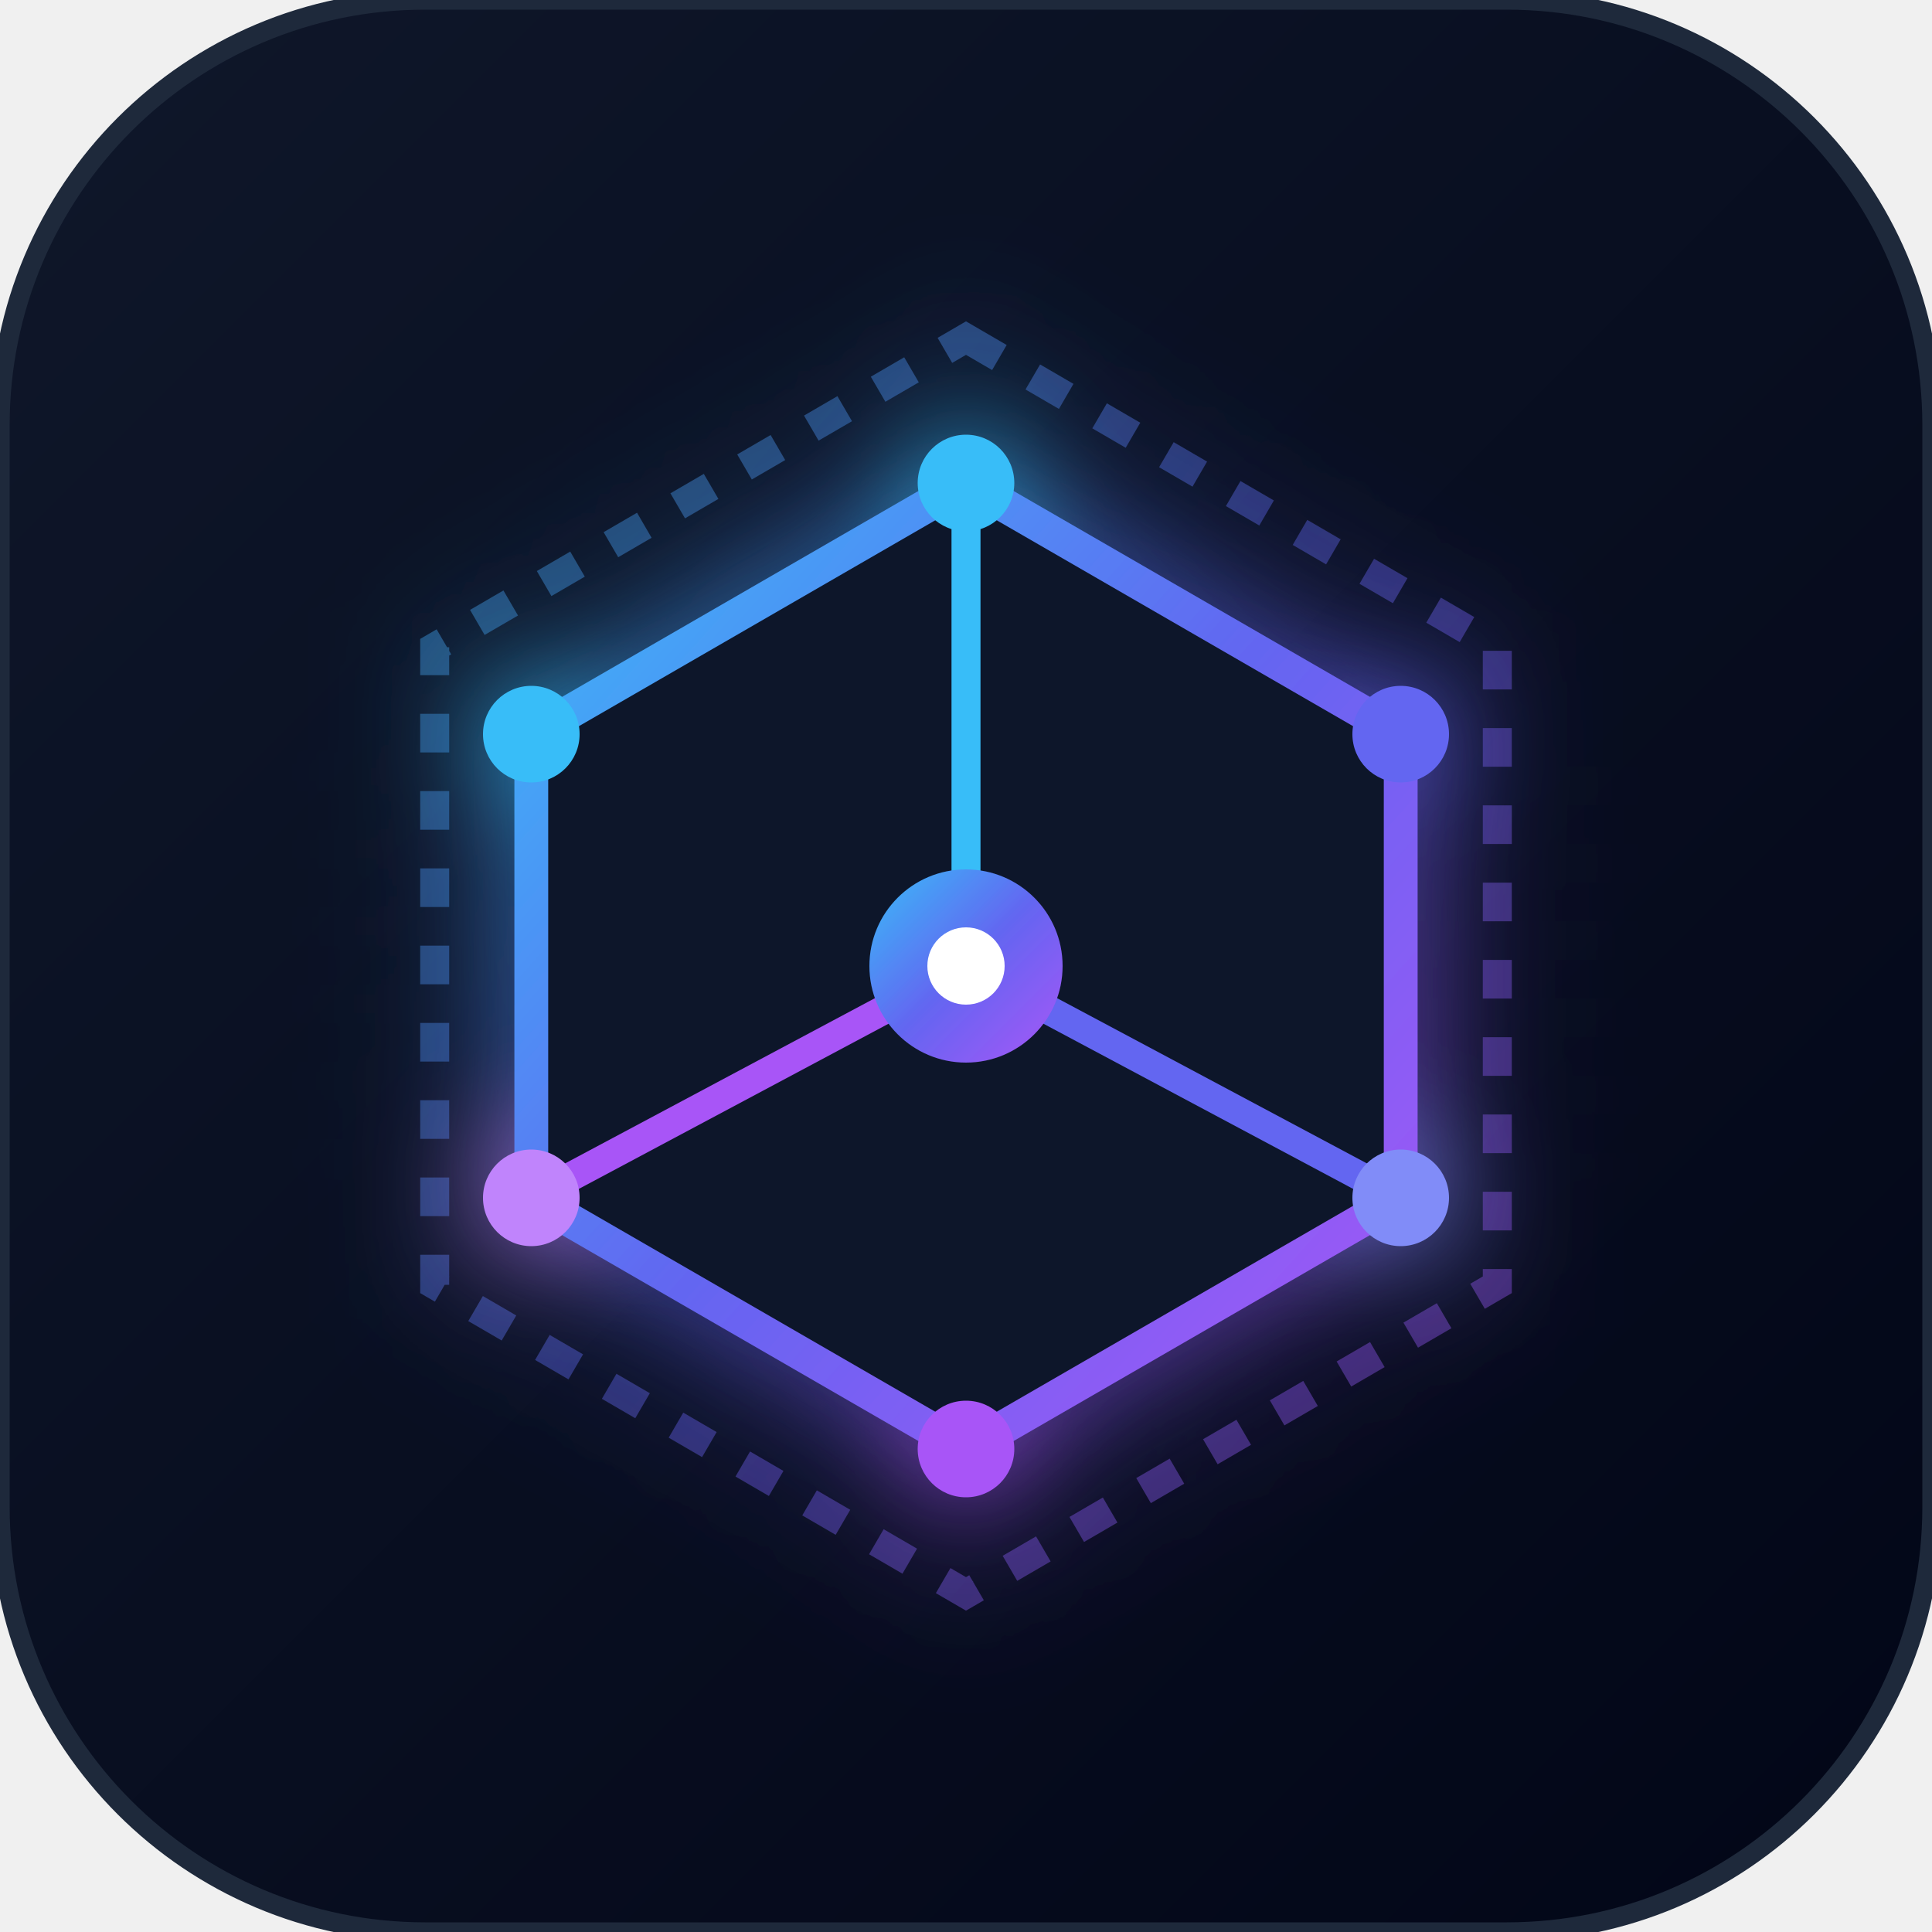
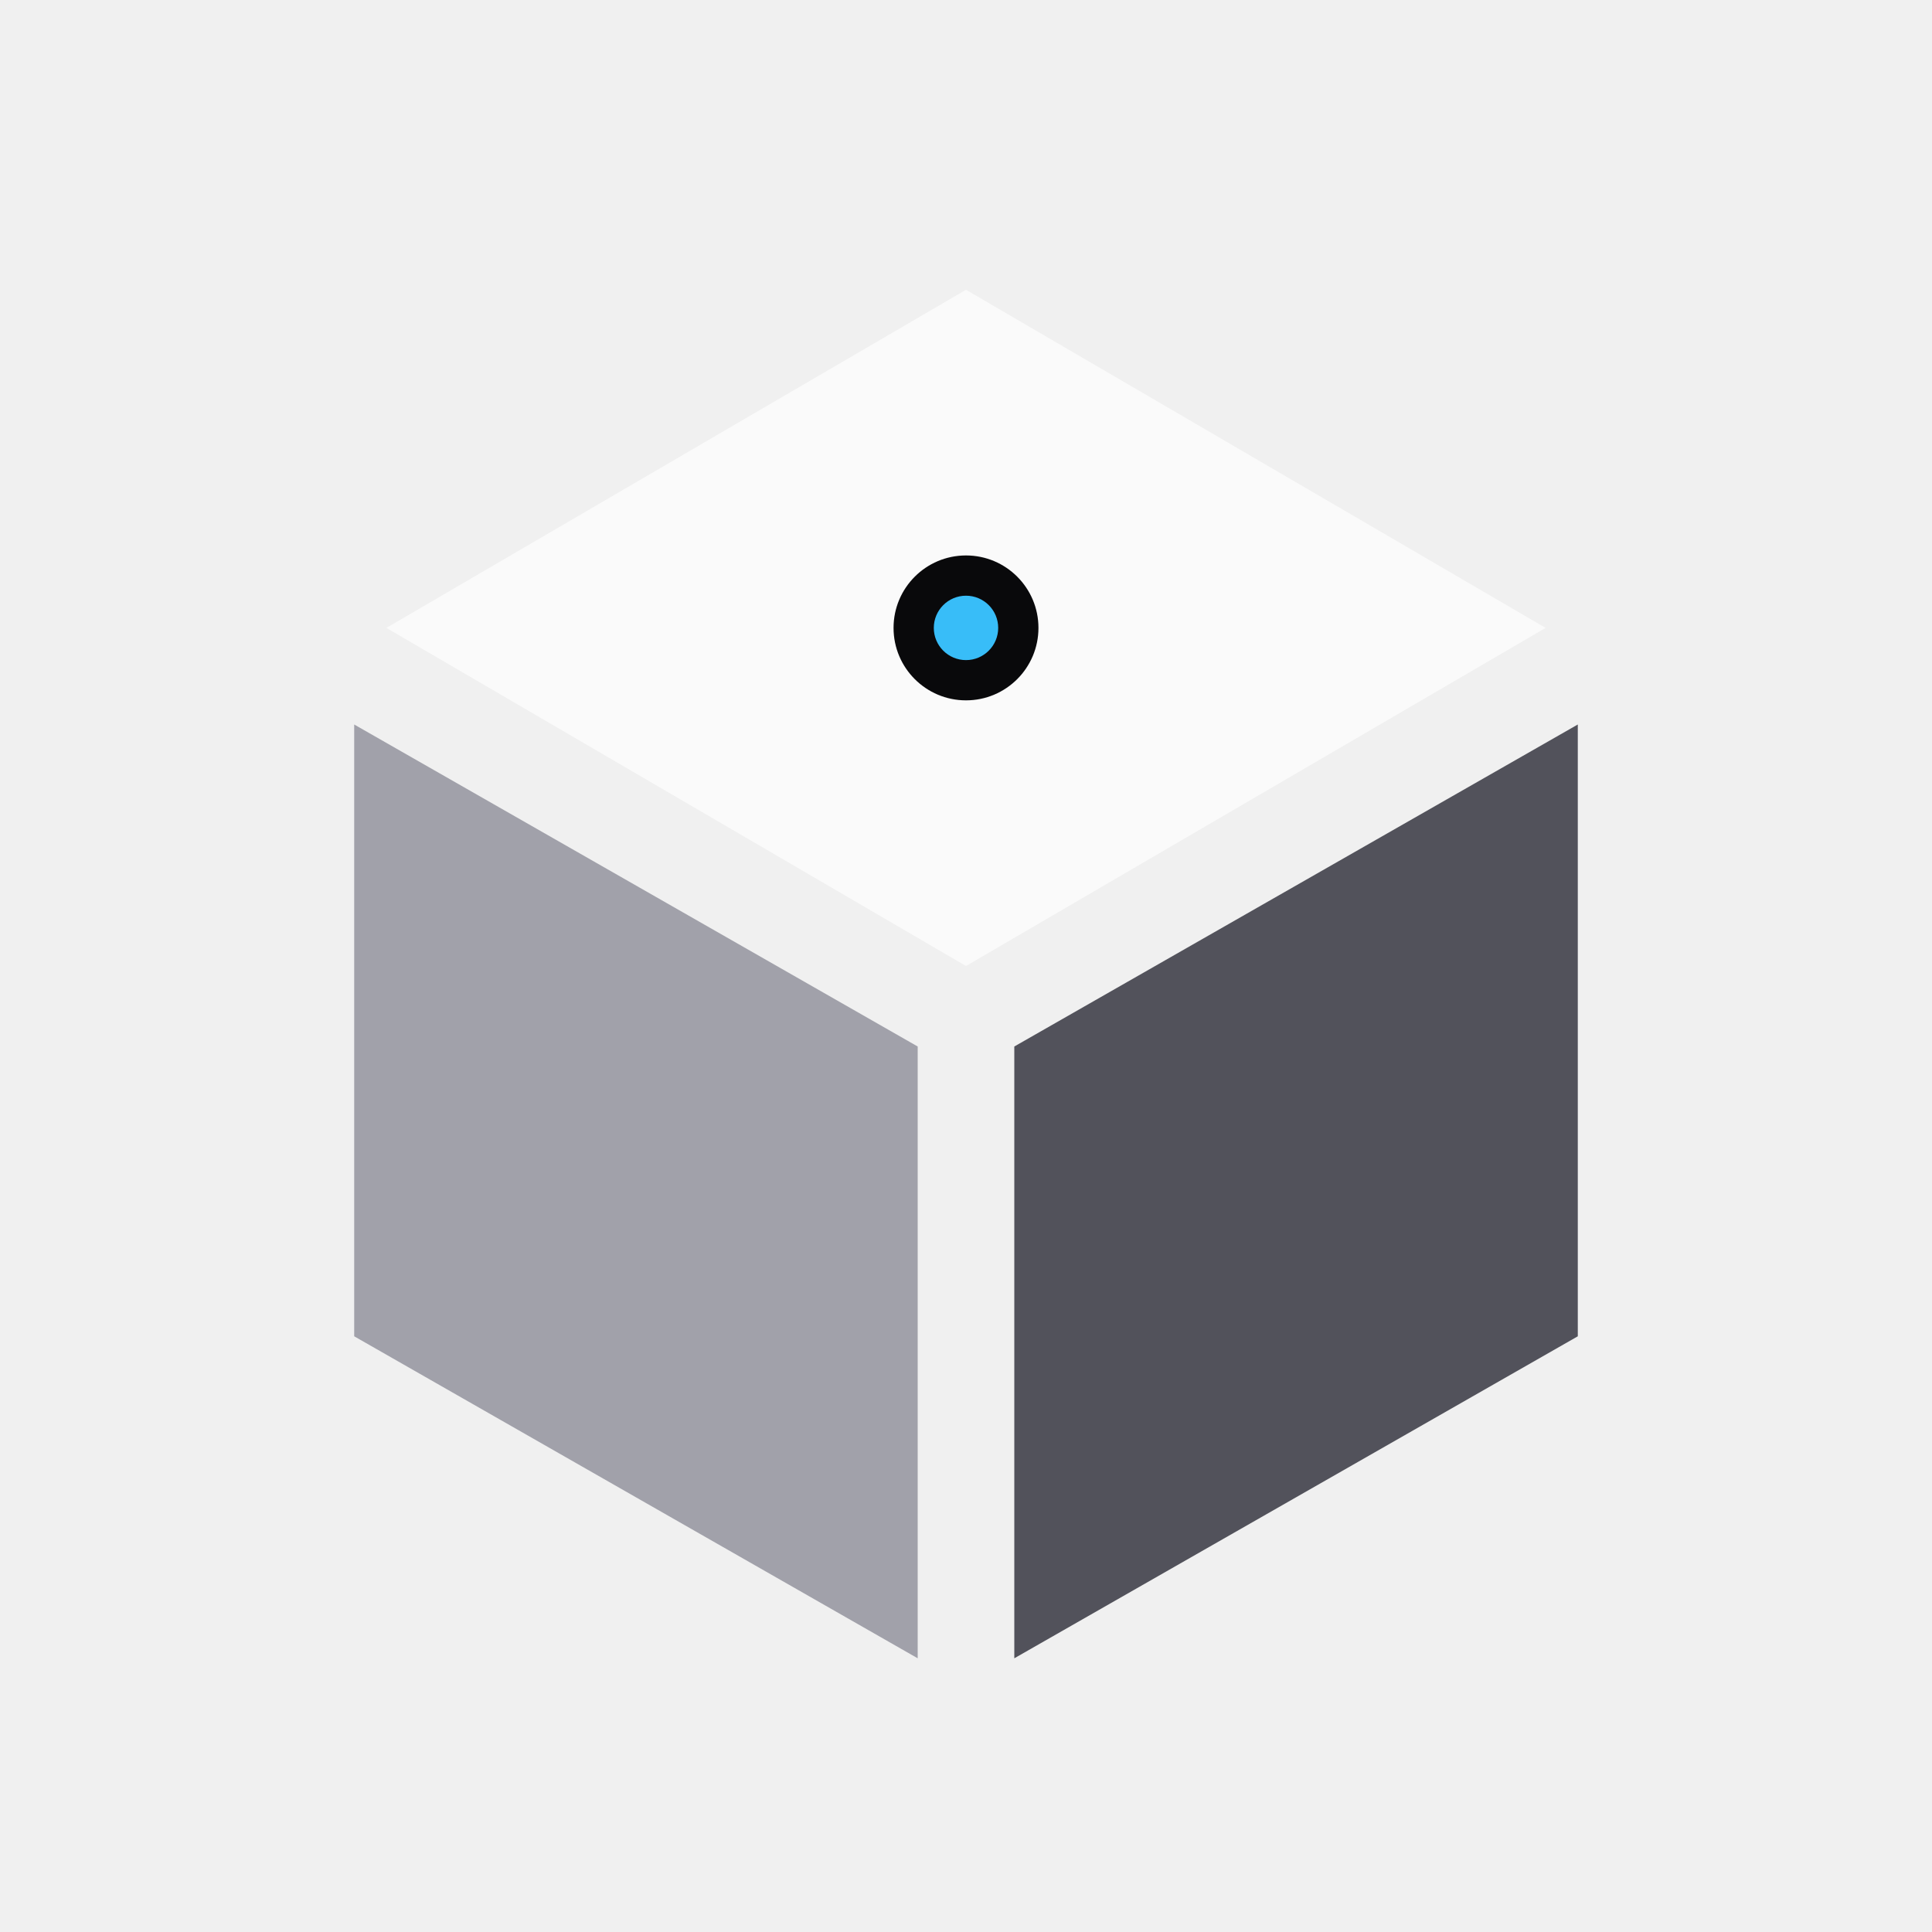
- <svg xmlns="http://www.w3.org/2000/svg" viewBox="0 0 200 200" width="200" height="200">
-   <defs>
-     <linearGradient id="grad1" x1="0%" y1="0%" x2="100%" y2="100%">
-       <stop offset="0%" stop-color="#38bdf8" />
-       <stop offset="50%" stop-color="#6366f1" />
-       <stop offset="100%" stop-color="#a855f7" />
-     </linearGradient>
-     <linearGradient id="darkBg" x1="0%" y1="0%" x2="100%" y2="100%">
-       <stop offset="0%" stop-color="#0f172a" />
-       <stop offset="100%" stop-color="#020617" />
-     </linearGradient>
-     <filter id="glow" x="-20%" y="-20%" width="140%" height="140%">
-       <feGaussianBlur stdDeviation="6" result="blur" />
-       <feComposite in="SourceGraphic" in2="blur" operator="over" />
-     </filter>
-   </defs>
-   <rect width="200" height="200" rx="44" fill="url(#darkBg)" stroke="#1e293b" stroke-width="2" />
-   <g filter="url(#glow)">
-     <path d="M100 35 L155 67 L155 133 L100 165 L45 133 L45 67 Z" fill="none" stroke="url(#grad1)" stroke-width="3" stroke-opacity="0.4" stroke-dasharray="4 4" />
-     <polygon points="100,50 145,76 145,124 100,150 55,124 55,76" fill="#0f172a" stroke="url(#grad1)" stroke-width="3.5" />
-     <line x1="100" y1="50" x2="100" y2="100" stroke="#38bdf8" stroke-width="3" stroke-linecap="round" />
-     <line x1="145" y1="124" x2="100" y2="100" stroke="#6366f1" stroke-width="3" stroke-linecap="round" />
-     <line x1="55" y1="124" x2="100" y2="100" stroke="#a855f7" stroke-width="3" stroke-linecap="round" />
-     <circle cx="100" cy="100" r="10" fill="url(#grad1)" />
-     <circle cx="100" cy="100" r="4" fill="#ffffff" />
-     <circle cx="100" cy="50" r="5" fill="#38bdf8" />
-     <circle cx="145" cy="76" r="5" fill="#6366f1" />
-     <circle cx="145" cy="124" r="5" fill="#818cf8" />
-     <circle cx="100" cy="150" r="5" fill="#a855f7" />
-     <circle cx="55" cy="124" r="5" fill="#c084fc" />
-     <circle cx="55" cy="76" r="5" fill="#38bdf8" />
+ <svg xmlns="http://www.w3.org/2000/svg" viewBox="0 0 120 120" width="120" height="120">
+   <g transform="translate(0, 0)">
+     <path d="M60 18 L96 39 L60 60 L24 39 Z" fill="#fafafa" />
+     <path d="M22 45 L57 65 L57 103 L22 83 Z" fill="#a1a1aa" />
+     <path d="M63 65 L98 45 L98 83 L63 103 Z" fill="#52525b" />
+     <circle cx="60" cy="39" r="4.5" fill="#09090b" />
+     <circle cx="60" cy="39" r="2" fill="#38bdf8" />
  </g>
</svg>
